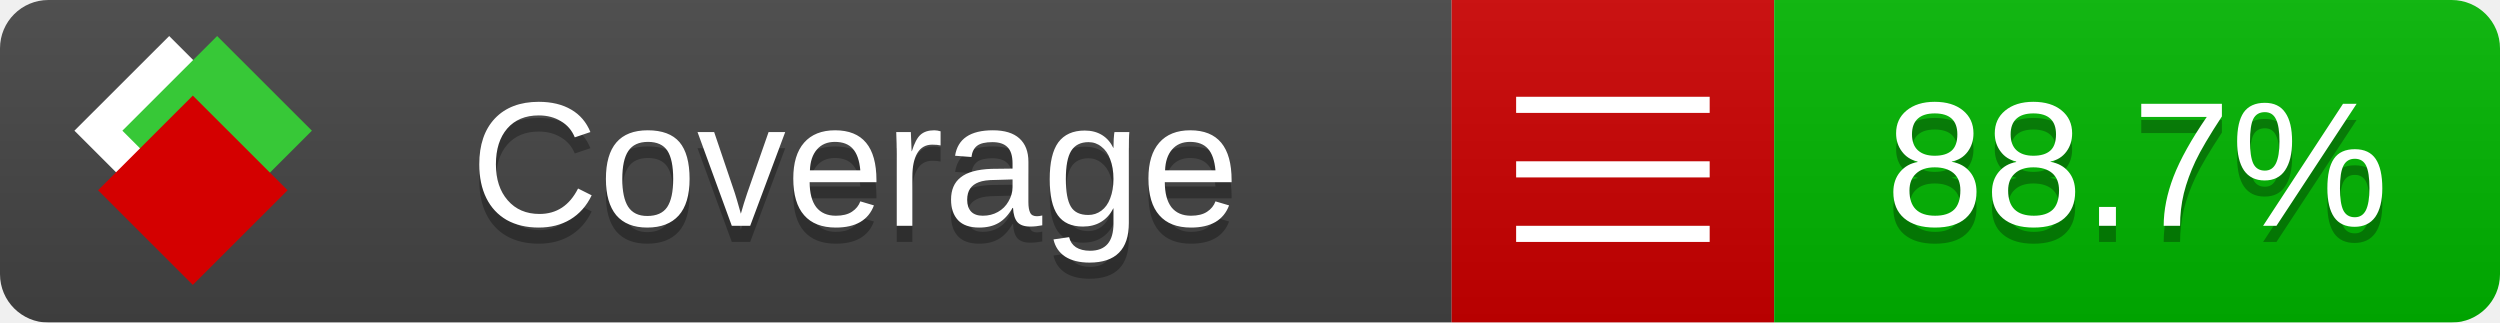
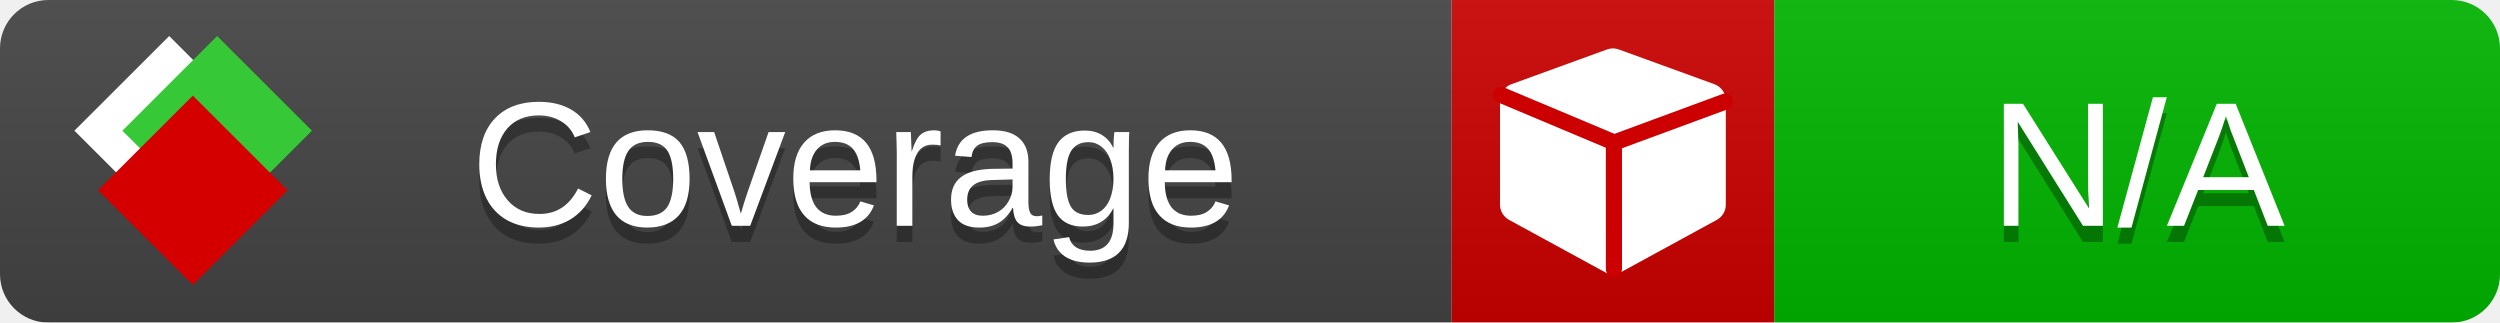
<svg xmlns="http://www.w3.org/2000/svg" xmlns:xlink="http://www.w3.org/1999/xlink" width="155" height="20">
  <style type="text/css">
          
            @keyframes fade1 {
                0% { visibility: visible; opacity: 1; }
               23% { visibility: visible; opacity: 1; }
               25% { visibility: hidden; opacity: 0; }
               48% { visibility: hidden; opacity: 0; }
               50% { visibility: hidden; opacity: 0; }
               73% { visibility: hidden; opacity: 0; }
               75% { visibility: hidden; opacity: 0; }
               98% { visibility: hidden; opacity: 0; }
              100% { visibility: visible; opacity: 1; }
            }
            @keyframes fade2 {
                0% { visibility: hidden; opacity: 0; }
               23% { visibility: hidden; opacity: 0; }
               25% { visibility: visible; opacity: 1; }
               48% { visibility: visible; opacity: 1; }
               50% { visibility: hidden; opacity: 0; }
               73% { visibility: hidden; opacity: 0; }
               75% { visibility: hidden; opacity: 0; }
               98% { visibility: hidden; opacity: 0; }
              100% { visibility: hidden; opacity: 0; }
            }
            @keyframes fade3 {
                0% { visibility: hidden; opacity: 0; }
               23% { visibility: hidden; opacity: 0; }
               25% { visibility: hidden; opacity: 0; }
               48% { visibility: hidden; opacity: 0; }
               50% { visibility: visible; opacity: 1; }
               73% { visibility: visible; opacity: 1; }
               75% { visibility: hidden; opacity: 0; }
               98% { visibility: hidden; opacity: 0; }
              100% { visibility: hidden; opacity: 0; }
            }
            @keyframes fade4 {
                0% { visibility: hidden; opacity: 0; }
               23% { visibility: hidden; opacity: 0; }
               25% { visibility: hidden; opacity: 0; }
               48% { visibility: hidden; opacity: 0; }
               50% { visibility: hidden; opacity: 0; }
               73% { visibility: hidden; opacity: 0; }
               75% { visibility: visible; opacity: 1; }
               98% { visibility: visible; opacity: 1; }
              100% { visibility: hidden; opacity: 0; }
            }
            .linecoverage {
                animation-duration: 15s;
                animation-name: fade1;
                animation-iteration-count: infinite;
            }
            .branchcoverage {
                animation-duration: 15s;
                animation-name: fade2;
                animation-iteration-count: infinite;
            }
            .methodcoverage {
                animation-duration: 15s;
                animation-name: fade3;
                animation-iteration-count: infinite;
            }
            .fullmethodcoverage {
                animation-duration: 15s;
                animation-name: fade4;
                animation-iteration-count: infinite;
            }
          
    </style>
  <defs>
    <linearGradient id="gradient" x2="0" y2="100%">
      <stop offset="0" stop-color="#bbb" stop-opacity=".1" />
      <stop offset="1" stop-opacity=".1" />
    </linearGradient>
    <linearGradient id="c">
      <stop offset="0" stop-color="#d40000" />
      <stop offset="1" stop-color="#ff2a2a" />
    </linearGradient>
    <linearGradient id="a">
      <stop offset="0" stop-color="#e0e0de" />
      <stop offset="1" stop-color="#fff" />
    </linearGradient>
    <linearGradient id="b">
      <stop offset="0" stop-color="#37c837" />
      <stop offset="1" stop-color="#217821" />
    </linearGradient>
    <linearGradient xlink:href="#a" id="e" x1="106.44" x2="69.96" y1="-11.96" y2="-46.84" gradientTransform="matrix(-.8426 -.00045 -.00045 -.8426 -94.27 -75.82)" gradientUnits="userSpaceOnUse" />
    <linearGradient xlink:href="#b" id="f" x1="56.19" x2="77.97" y1="-23.45" y2="10.62" gradientTransform="matrix(.8426 .00045 .00045 .8426 94.27 75.82)" gradientUnits="userSpaceOnUse" />
    <linearGradient xlink:href="#c" id="g" x1="79.98" x2="132.9" y1="10.79" y2="10.79" gradientTransform="matrix(.8426 .00045 .00045 .8426 94.27 75.82)" gradientUnits="userSpaceOnUse" />
    <mask id="mask">
      <rect width="155" height="20" rx="3" fill="#fff" />
    </mask>
    <g id="icon" transform="matrix(.04486 0 0 .04481 -.48 -.63)">
      <rect width="52.92" height="52.92" x="-109.72" y="-27.13" fill="url(#e)" transform="rotate(-135)" />
      <rect width="52.92" height="52.92" x="70.19" y="-39.18" fill="url(#f)" transform="rotate(45)" />
      <rect width="52.92" height="52.92" x="80.05" y="-15.74" fill="url(#g)" transform="rotate(45)" />
    </g>
  </defs>
  <g mask="url(#mask)">
    <rect x="0" y="0" width="90" height="20" fill="#444" />
    <rect x="90" y="0" width="20" height="20" fill="#c00" />
    <rect x="110" y="0" width="45" height="20" fill="#00B600" />
    <rect x="0" y="0" width="155" height="20" fill="url(#gradient)" />
  </g>
  <g>
-     <path class="" stroke="#fff" d="M94 6.5 h12 M94 10.5 h12 M94 14.5 h12" />
+     <path class="" fill="#fff" d="m 107,6.231 v 6.462 c 0,0.196 -0.051,0.379 -0.151,0.547 -0.101,0.168 -0.238,0.3 -0.412,0.395 l -5.923,3.231 c -0.157,0.09 -0.328,0.135 -0.513,0.135 -0.185,0 -0.356,-0.045 -0.513,-0.135 l -5.923,-3.231 C 93.39,13.539 93.252,13.407 93.151,13.239 93.05,13.071 93,12.889 93,12.692 v -6.462 c 0,-0.224 0.065,-0.429 0.194,-0.614 0.129,-0.185 0.3,-0.317 0.513,-0.395 l 5.923,-2.154 c 0.123,-0.045 0.247,-0.067 0.37,-0.067 0.123,0 0.247,0.022 0.37,0.067 l 5.923,2.154 c 0.213,0.079 0.384,0.21 0.513,0.395 0.129,0.185 0.194,0.39 0.194,0.614 z" />
+     <path class="" style="fill:none;stroke:#cc0000;stroke-width:1;stroke-linecap:round;stroke-dasharray:none;stroke-opacity:1" d="m 100.064,16.677 -0.002,-7.833 6.906,-2.547" />
+     <path class="" style="fill:none;stroke:#cc0000;stroke-width:1;stroke-linecap:round;stroke-dasharray:none;stroke-opacity:1" d="M 99.914,8.765 93.052,5.882" />
  </g>
  <g fill="#fff" text-anchor="middle" font-family="Verdana,Arial,Geneva,sans-serif" font-size="11">
    <a xlink:href="https://github.com/danielpalme/ReportGenerator" target="_top">
      <use xlink:href="#icon" transform="translate(3,1) scale(3.5)" />
    </a>
    <text x="53" y="15" fill="#010101" fill-opacity=".3">Coverage</text>
    <text x="53" y="14" fill="#fff">Coverage</text>
-     <text class="" x="132.5" y="15" fill="#010101" fill-opacity=".3">88.7%</text>
-     <text class="" x="132.5" y="14">88.7%</text>
+     <text class="" x="132.5" y="15" fill="#010101" fill-opacity=".3">N/A</text>
+     <text class="" x="132.5" y="14">N/A</text>
  </g>
  <g>
    <rect class="" x="90" y="0" width="65" height="20" fill-opacity="0" />
  </g>
</svg>
